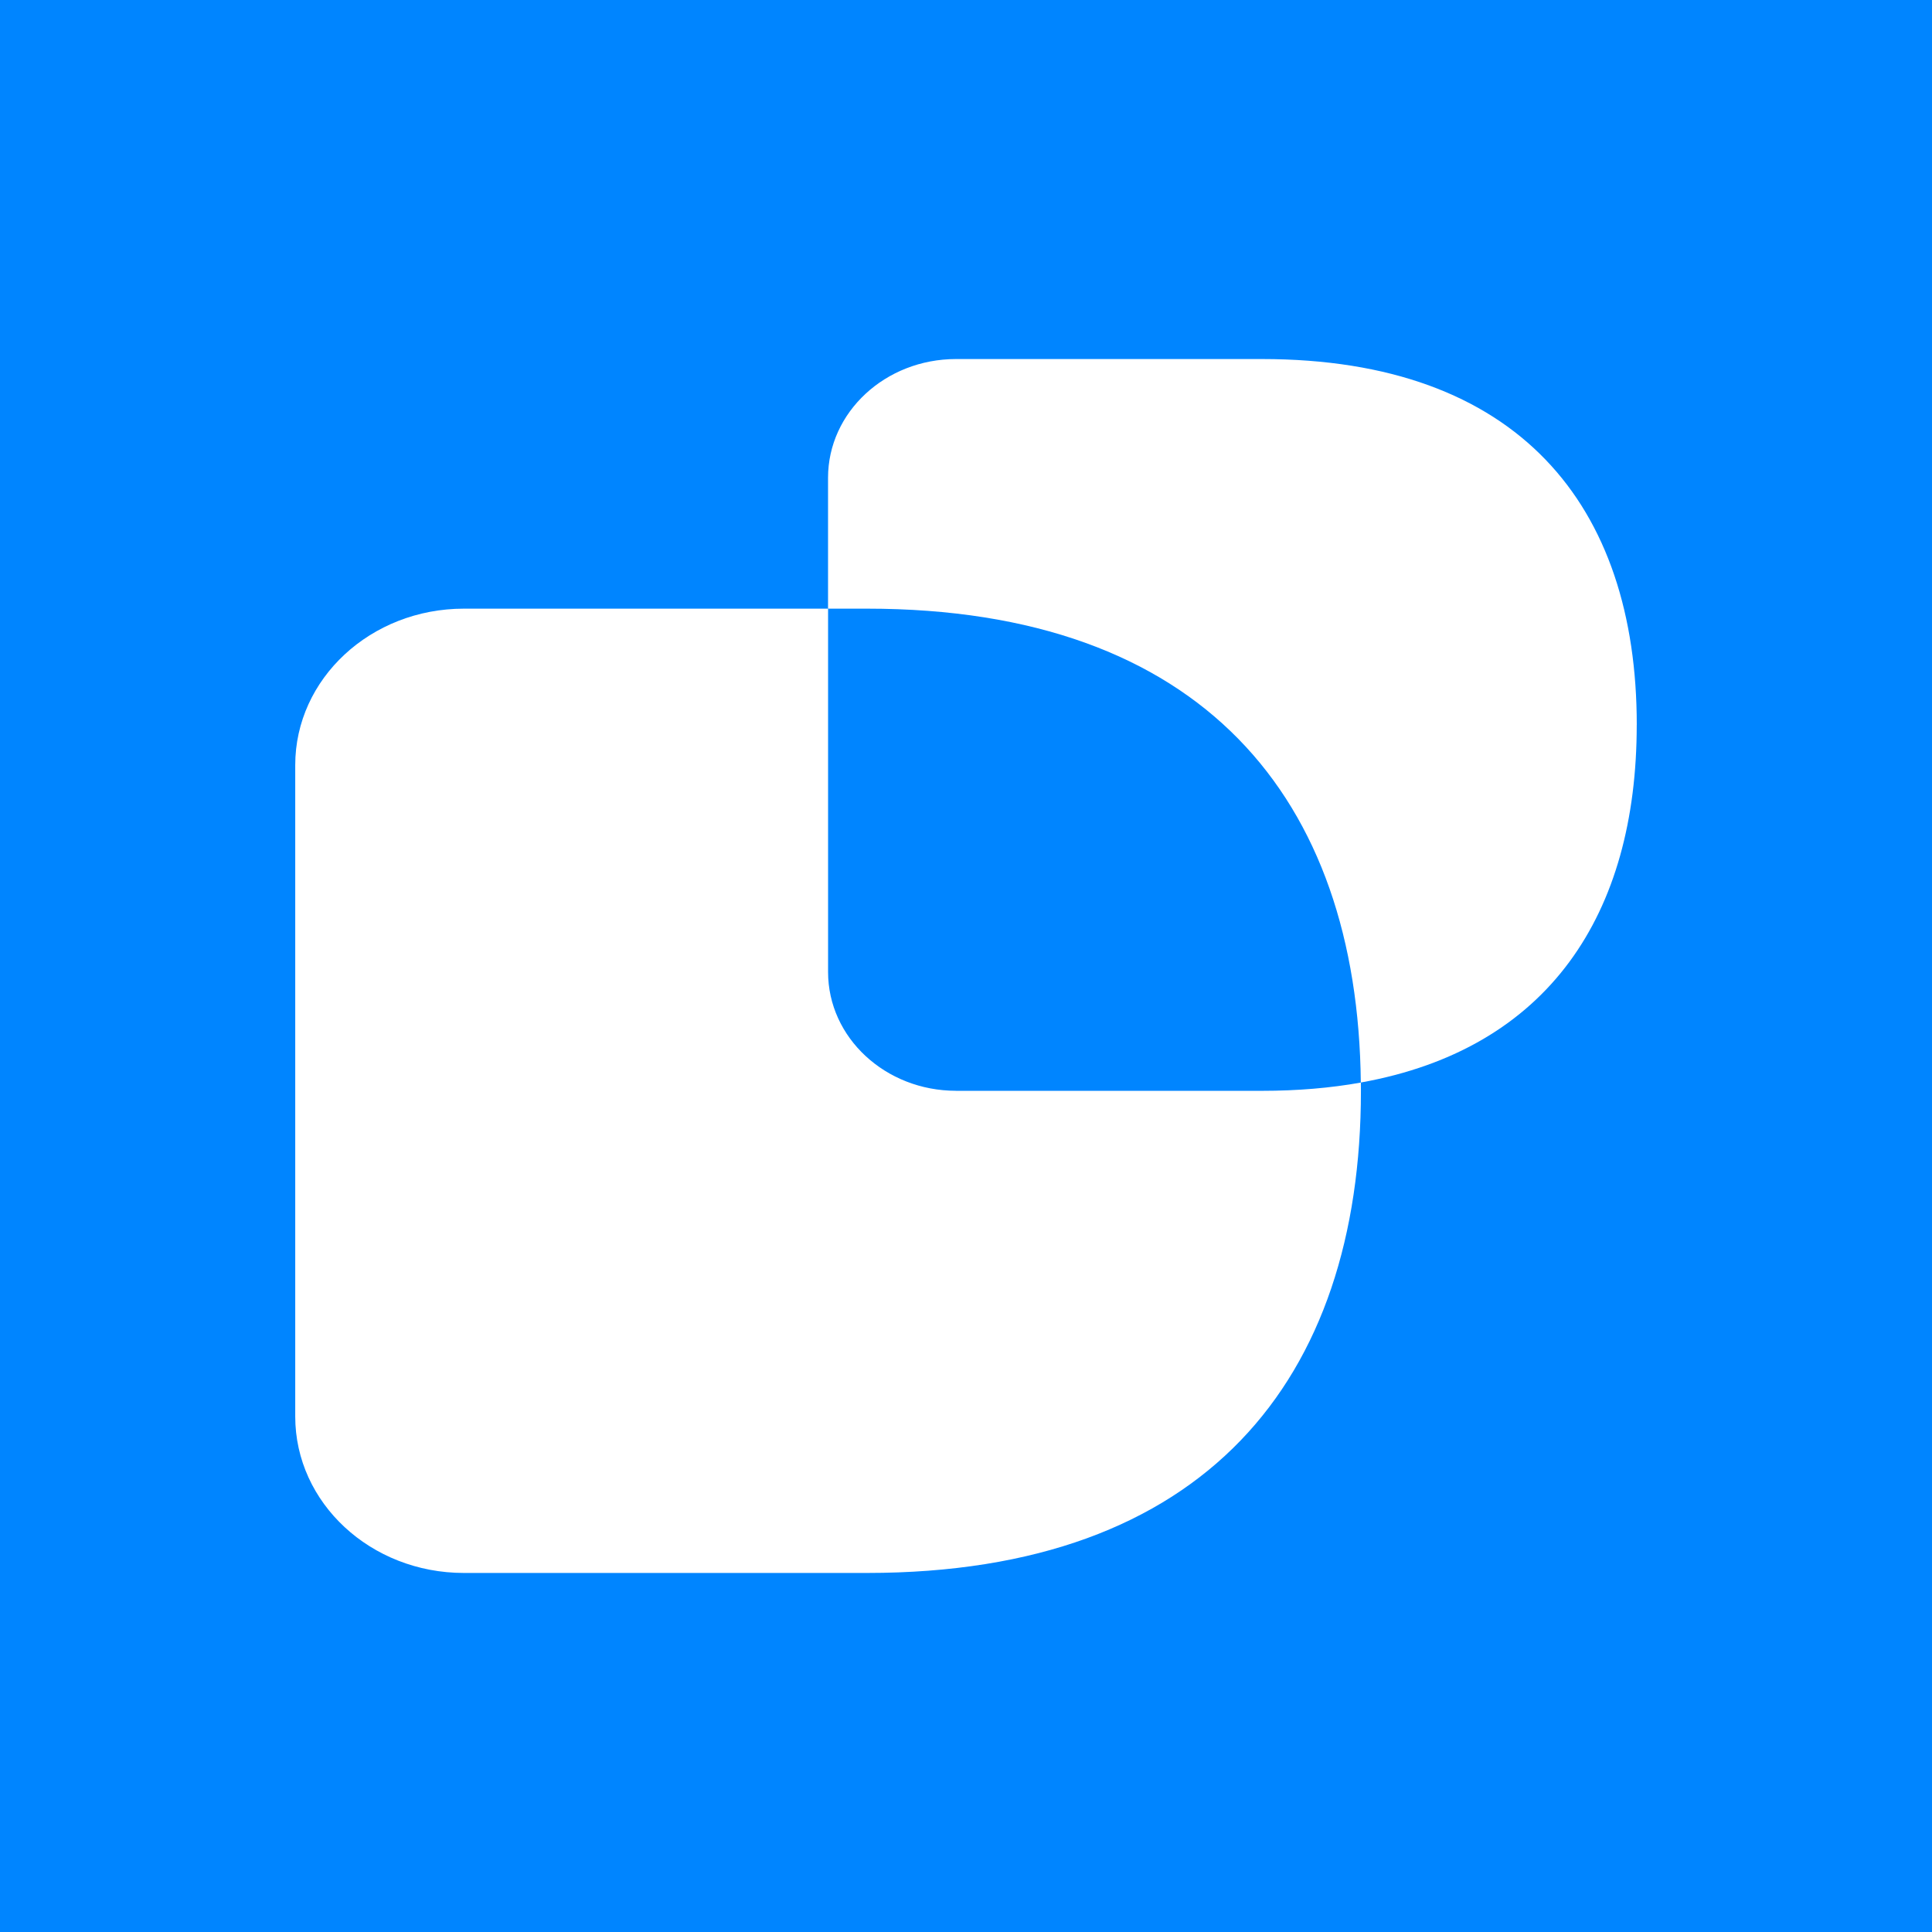
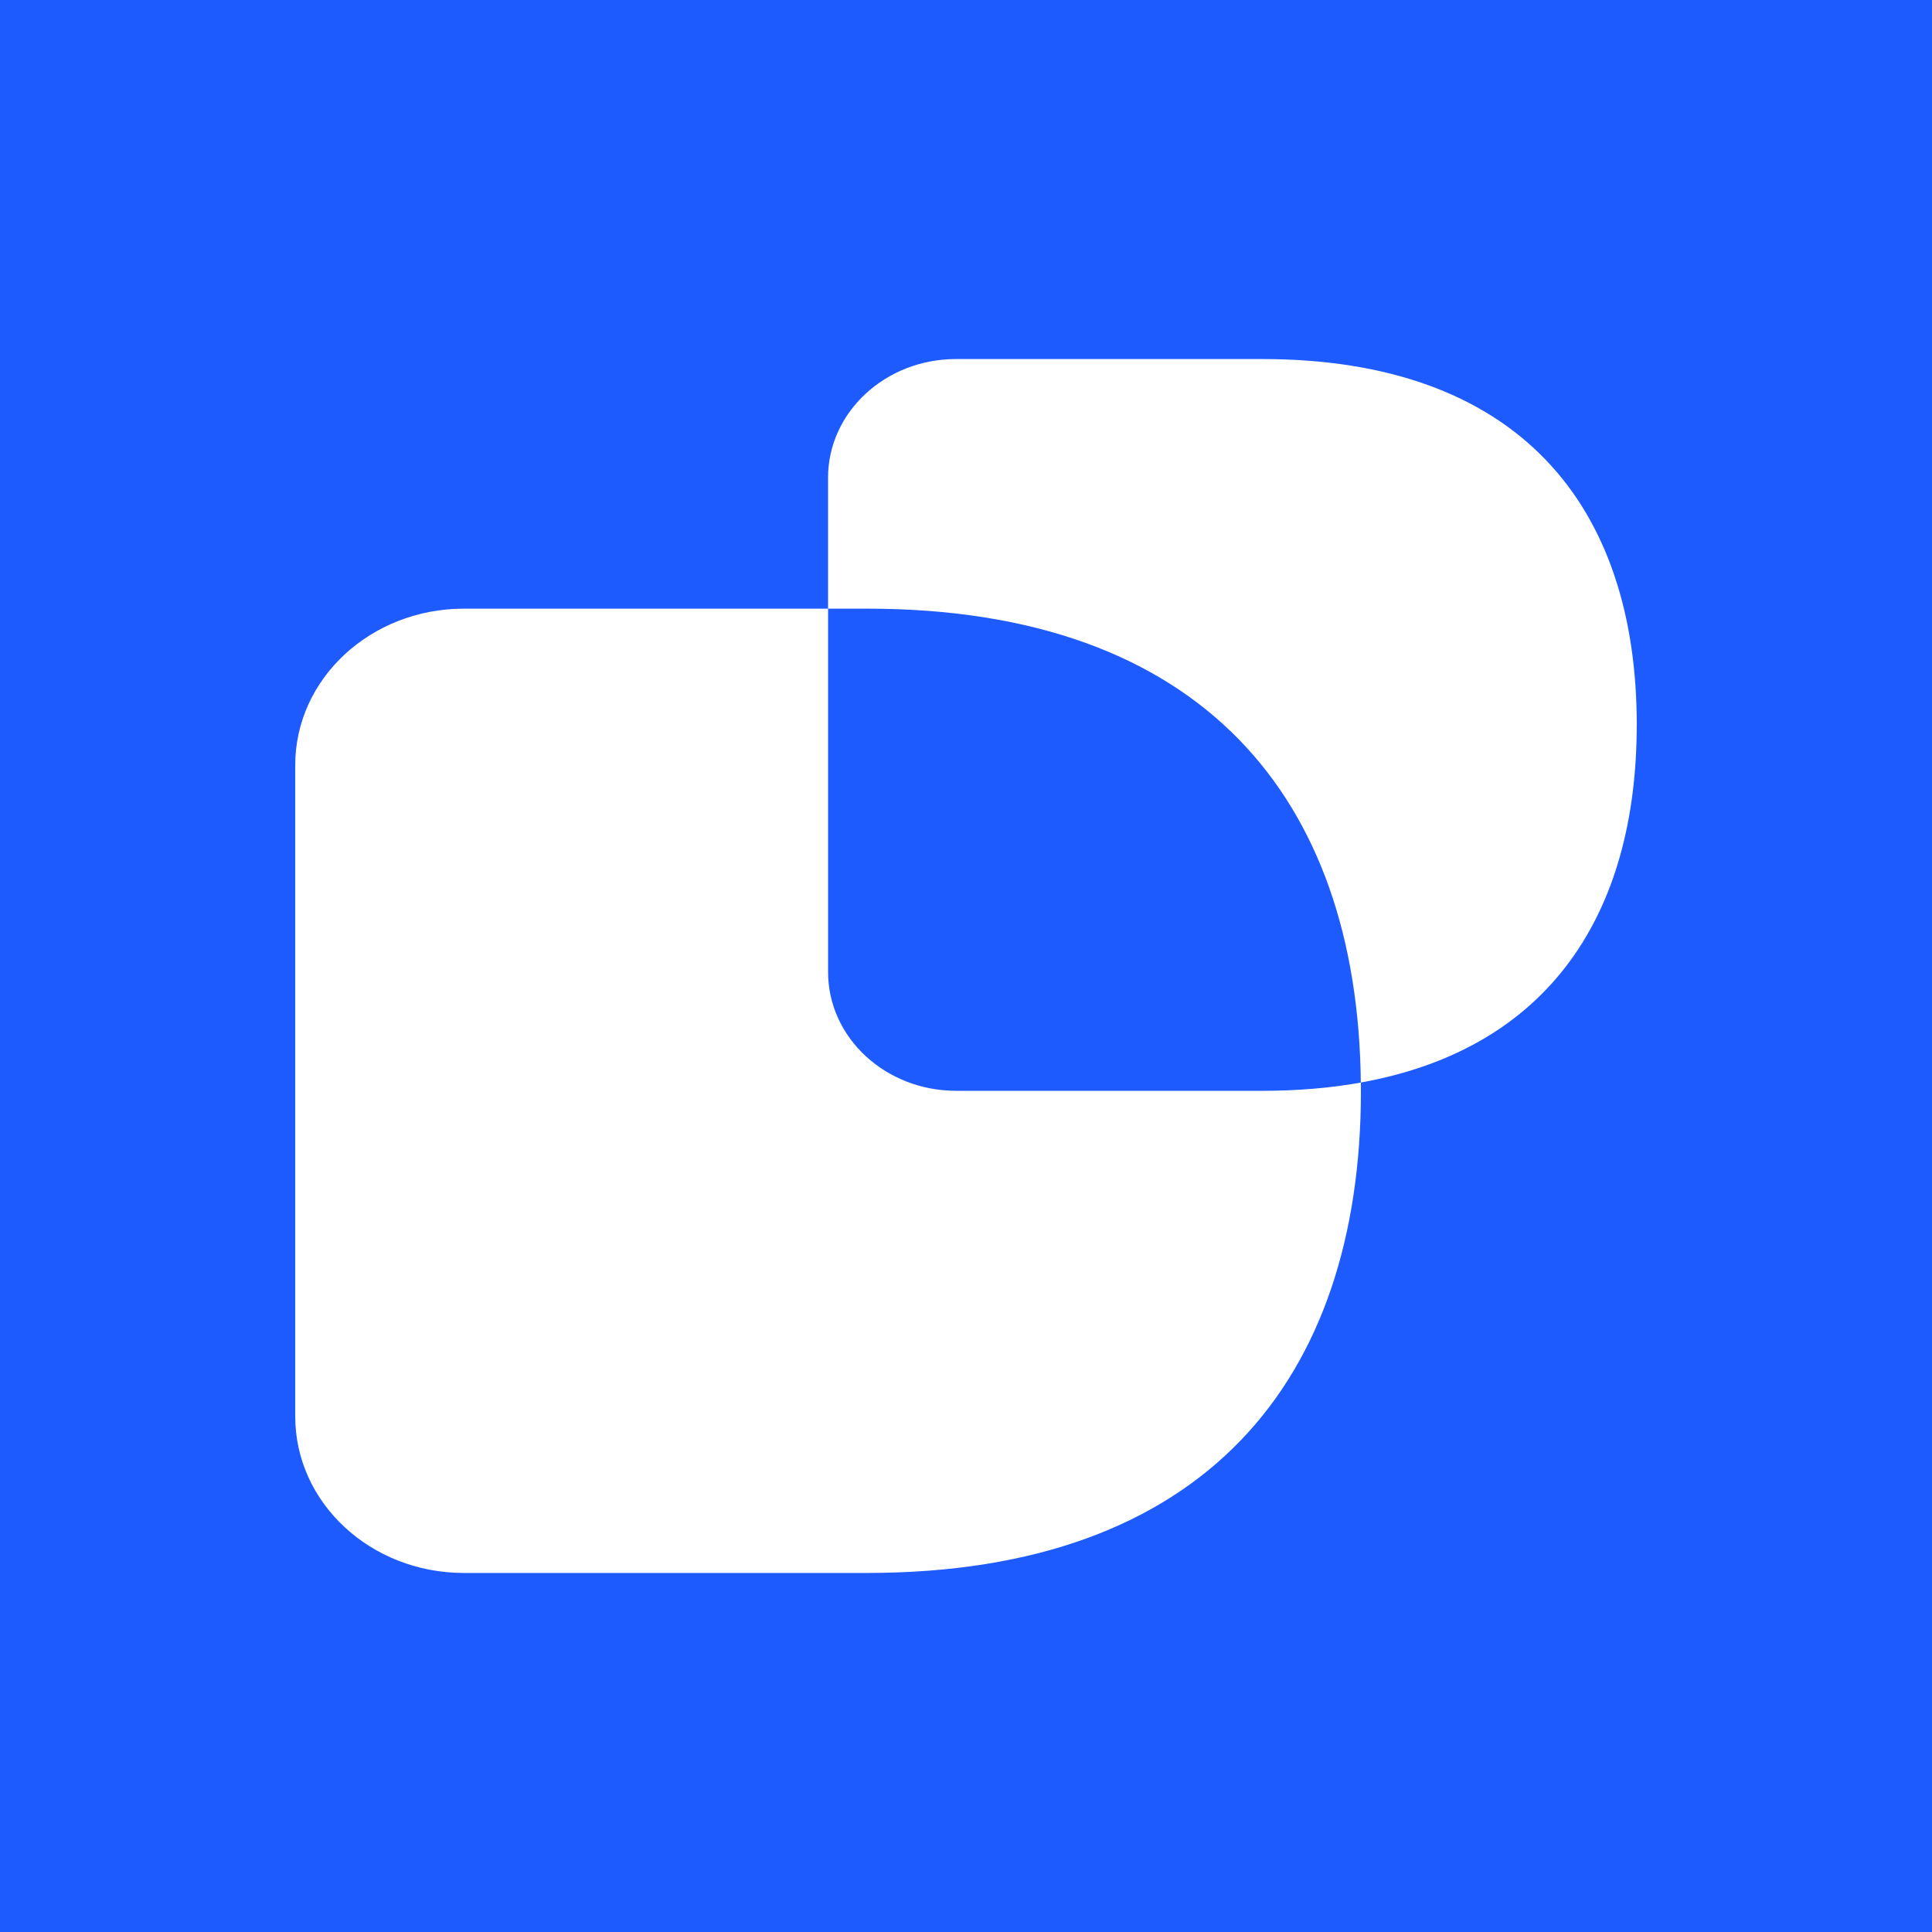
<svg xmlns="http://www.w3.org/2000/svg" id="_图层_1" data-name="图层 1" viewBox="0 0 512 512">
  <defs>
    <style>
      .cls-1 {
        fill: #fff;
        fill-rule: evenodd;
      }

      .cls-2 {
-         fill: #0085ff;
+         fill: #1e5bff;
      }
    </style>
  </defs>
  <rect class="cls-2" width="512" height="512" />
  <g>
    <path class="cls-1" d="M253.37,289.07c-18.73,0-33.92-14.09-33.92-31.46v-96.31h-96.51c-24.69,0-44.7,18.56-44.7,41.46v172.63c0,22.9,20.01,41.46,44.7,41.46h106.84c89.55,0,130.88-51.11,130.88-127.77,0-.73-.01-1.46-.02-2.19-8.04,1.44-16.76,2.19-26.19,2.19h-81.08Z" />
    <path class="cls-1" d="M433.76,192.11c0-58.18-31.36-96.96-99.32-96.96h-81.08c-18.73,0-33.92,14.09-33.92,31.46v34.69h10.33c88.69,0,130.07,50.14,130.86,125.58,49.86-8.95,73.12-44.67,73.12-94.77Z" />
  </g>
</svg>
